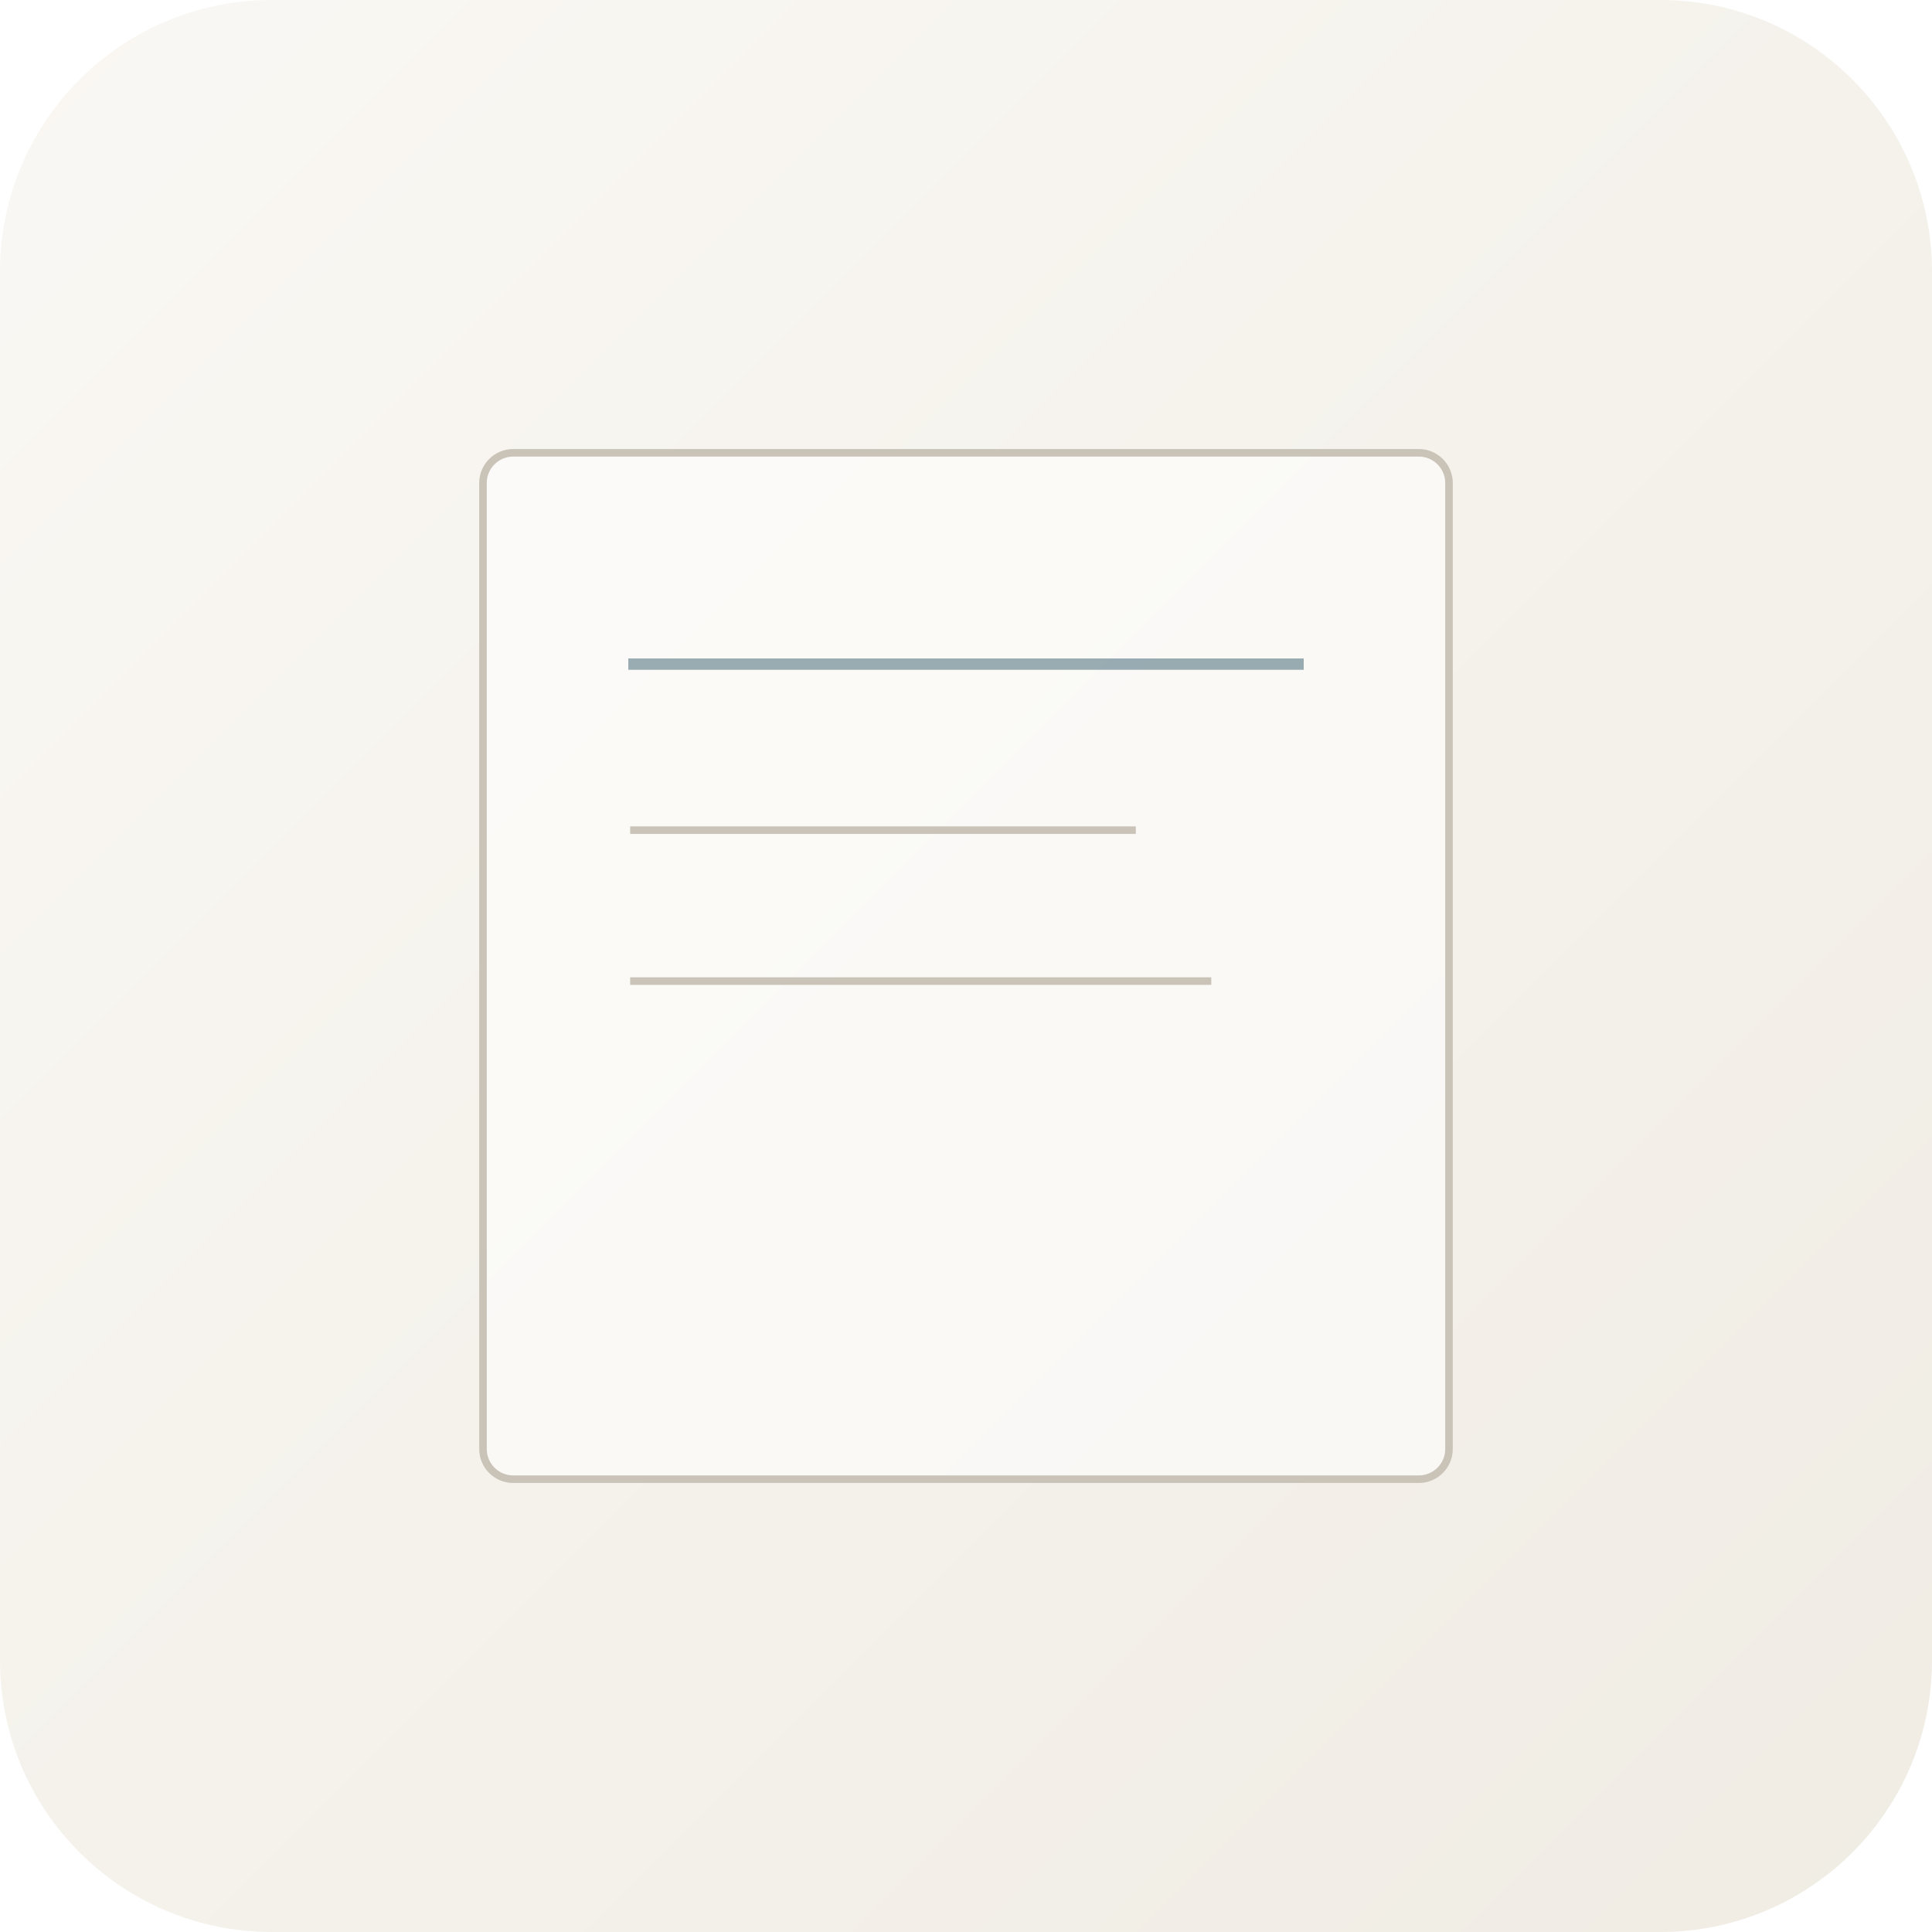
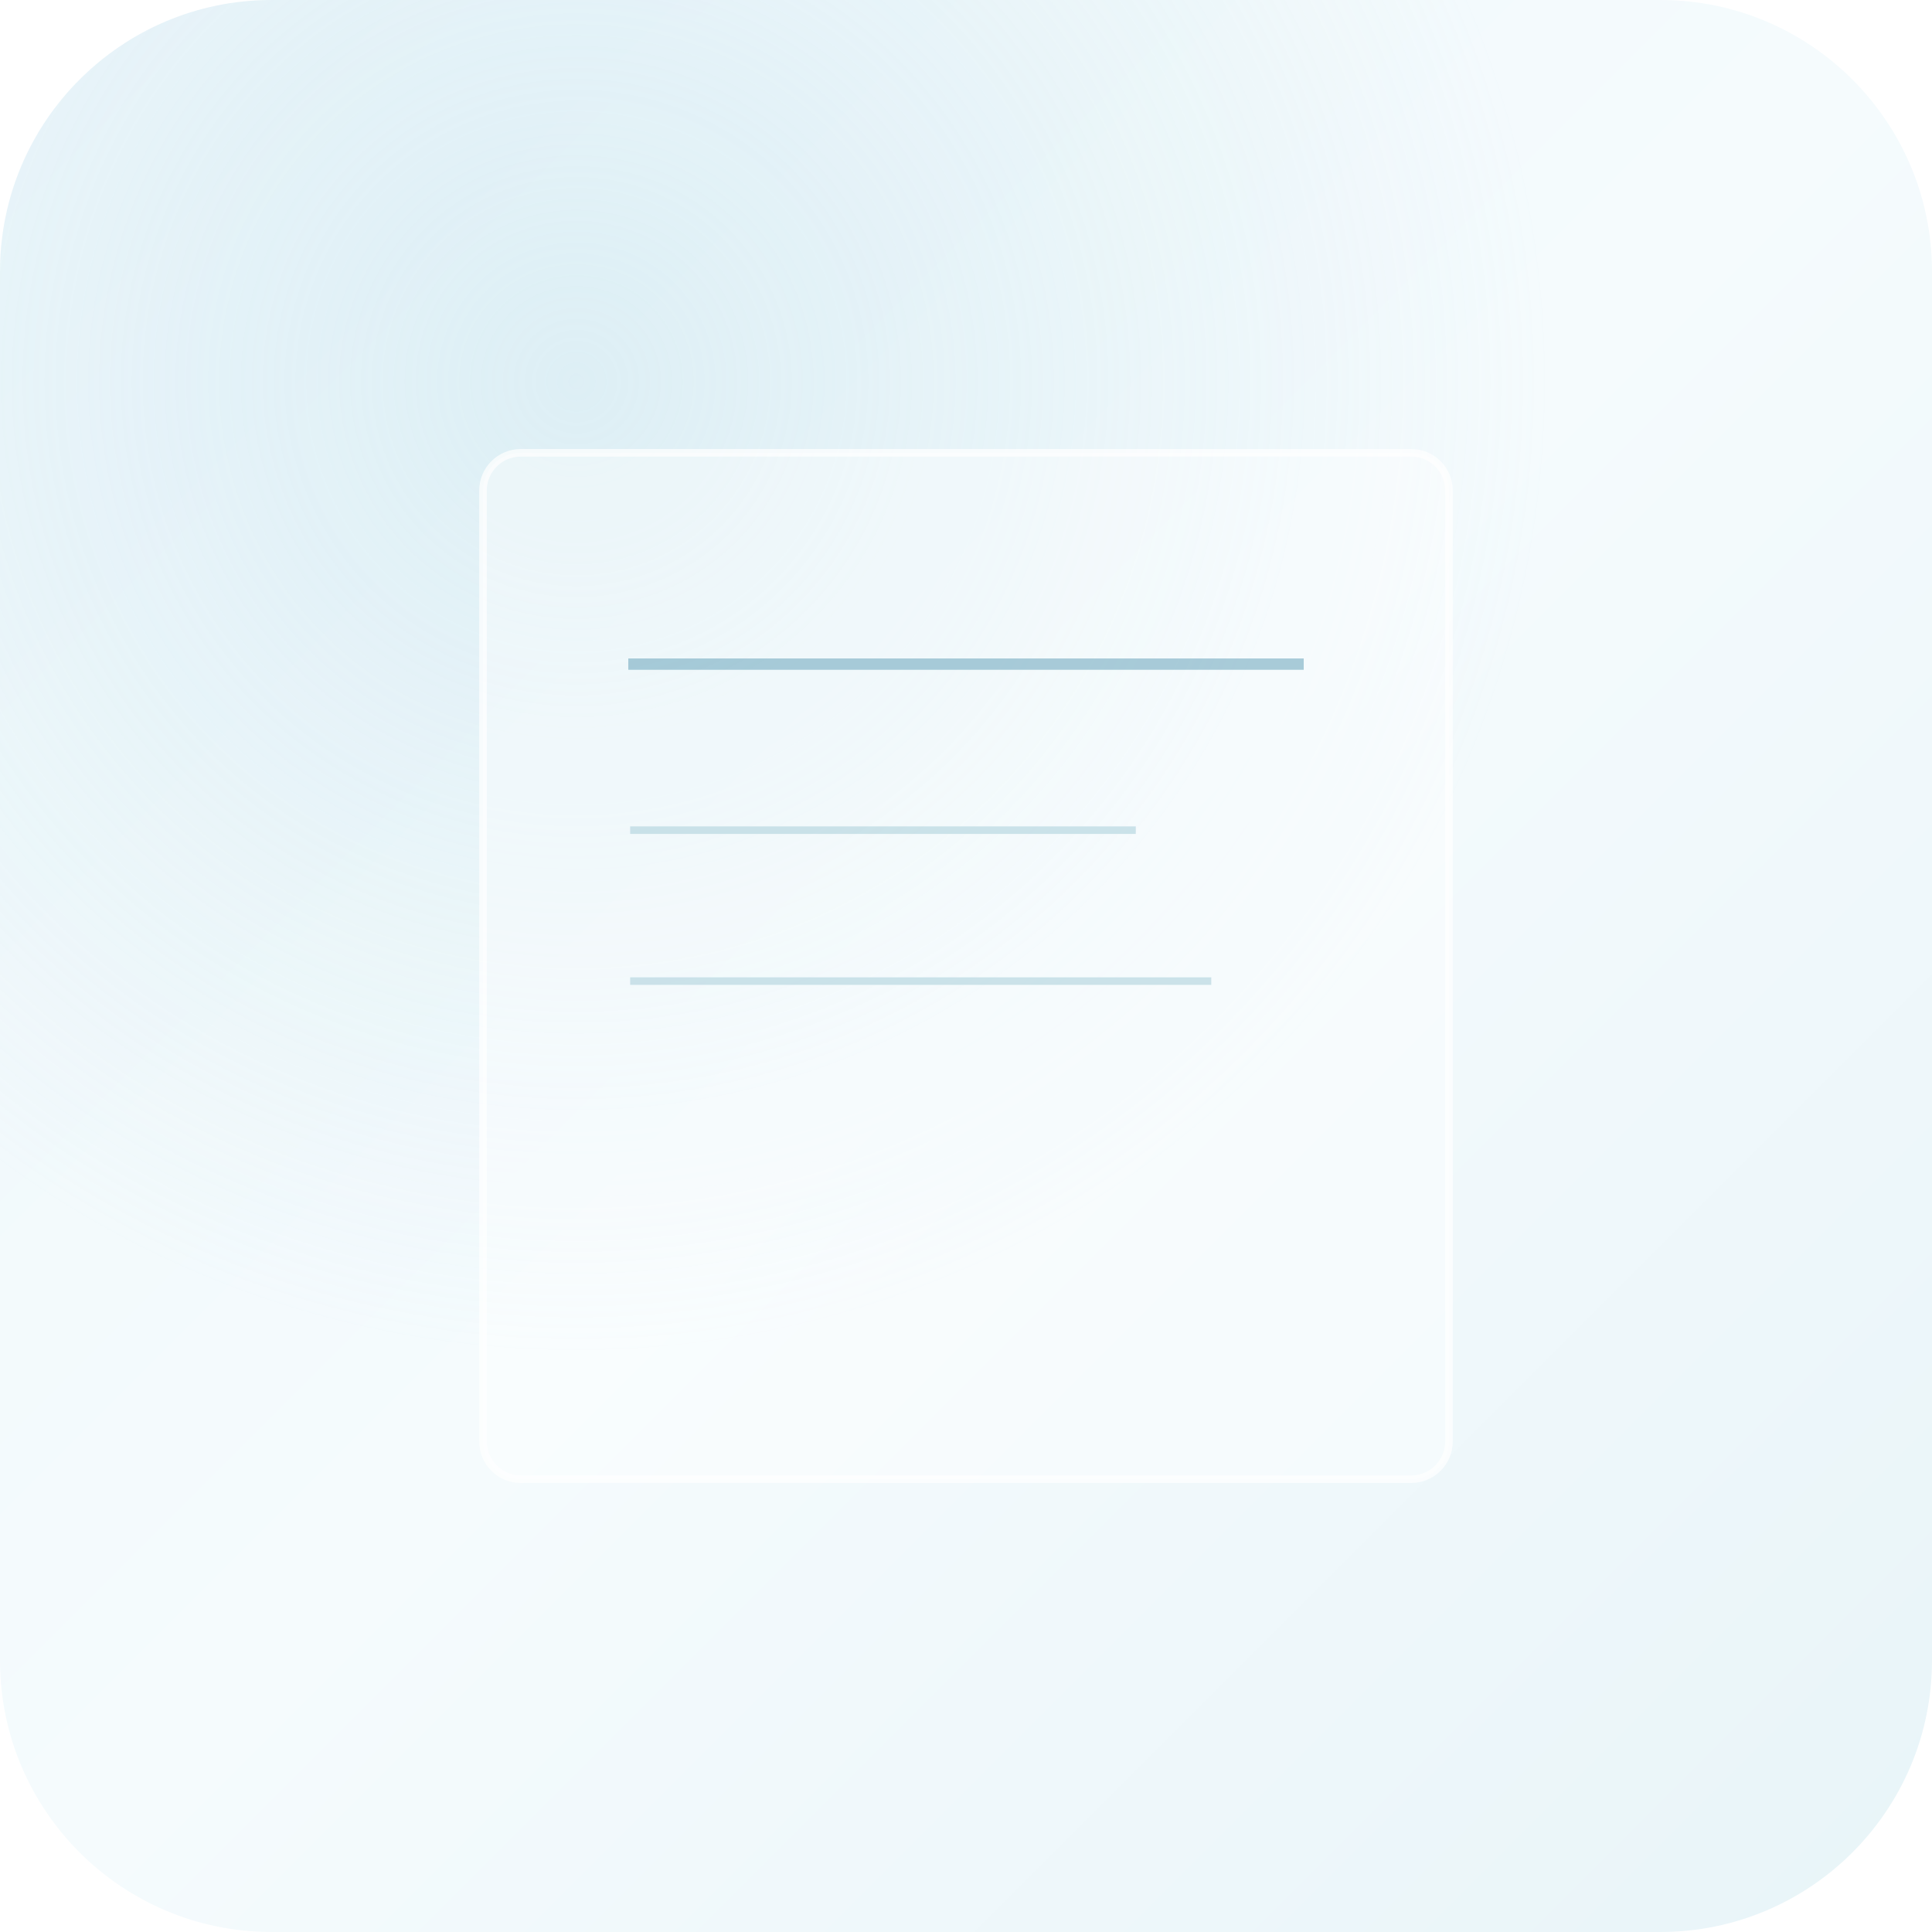
<svg xmlns="http://www.w3.org/2000/svg" viewBox="0 0 512 512" role="img">
  <defs>
-     <linearGradient id="paper" x1="0%" y1="0%" x2="100%" y2="100%">
-       <stop offset="0%" stop-color="#faf8f4" />
-       <stop offset="100%" stop-color="#f0ece4" />
+     <linearGradient id="sky" x1="0%" y1="0%" x2="100%" y2="100%">
+       <stop offset="0%" stop-color="#eef7fb" />
+       <stop offset="50%" stop-color="#f5fbfd" />
+       <stop offset="100%" stop-color="#e8f4f8" />
    </linearGradient>
+     <radialGradient id="wash" cx="30%" cy="20%" r="50%">
+       <stop offset="0%" stop-color="#b8dce8" stop-opacity="0.35" />
+       <stop offset="100%" stop-color="#b8dce8" stop-opacity="0" />
+     </radialGradient>
  </defs>
-   <rect width="512" height="512" rx="72" fill="url(#paper)" />
-   <rect x="128" y="120" width="256" height="272" rx="8" fill="rgba(255,255,255,0.55)" stroke="#c9c3b8" stroke-width="2" />
-   <line x1="168" y1="176" x2="344" y2="176" stroke="#6d8a94" stroke-width="3" stroke-linecap="square" opacity="0.7" />
-   <line x1="168" y1="220" x2="300" y2="220" stroke="#c9c3b8" stroke-width="2" stroke-linecap="square" />
-   <line x1="168" y1="260" x2="320" y2="260" stroke="#c9c3b8" stroke-width="2" stroke-linecap="square" />
+   <rect width="512" height="512" rx="72" fill="url(#sky)" />
+   <rect width="512" height="512" rx="72" fill="url(#wash)" />
+   <rect x="128" y="120" width="256" height="272" rx="10" fill="rgba(255,255,255,0.38)" stroke="rgba(255,255,255,0.72)" stroke-width="2" />
+   <line x1="168" y1="176" x2="344" y2="176" stroke="#7eb0c4" stroke-width="3" stroke-linecap="square" opacity="0.65" />
+   <line x1="168" y1="220" x2="300" y2="220" stroke="#a8cdd8" stroke-width="2" stroke-linecap="square" opacity="0.55" />
+   <line x1="168" y1="260" x2="320" y2="260" stroke="#a8cdd8" stroke-width="2" stroke-linecap="square" opacity="0.55" />
</svg>
